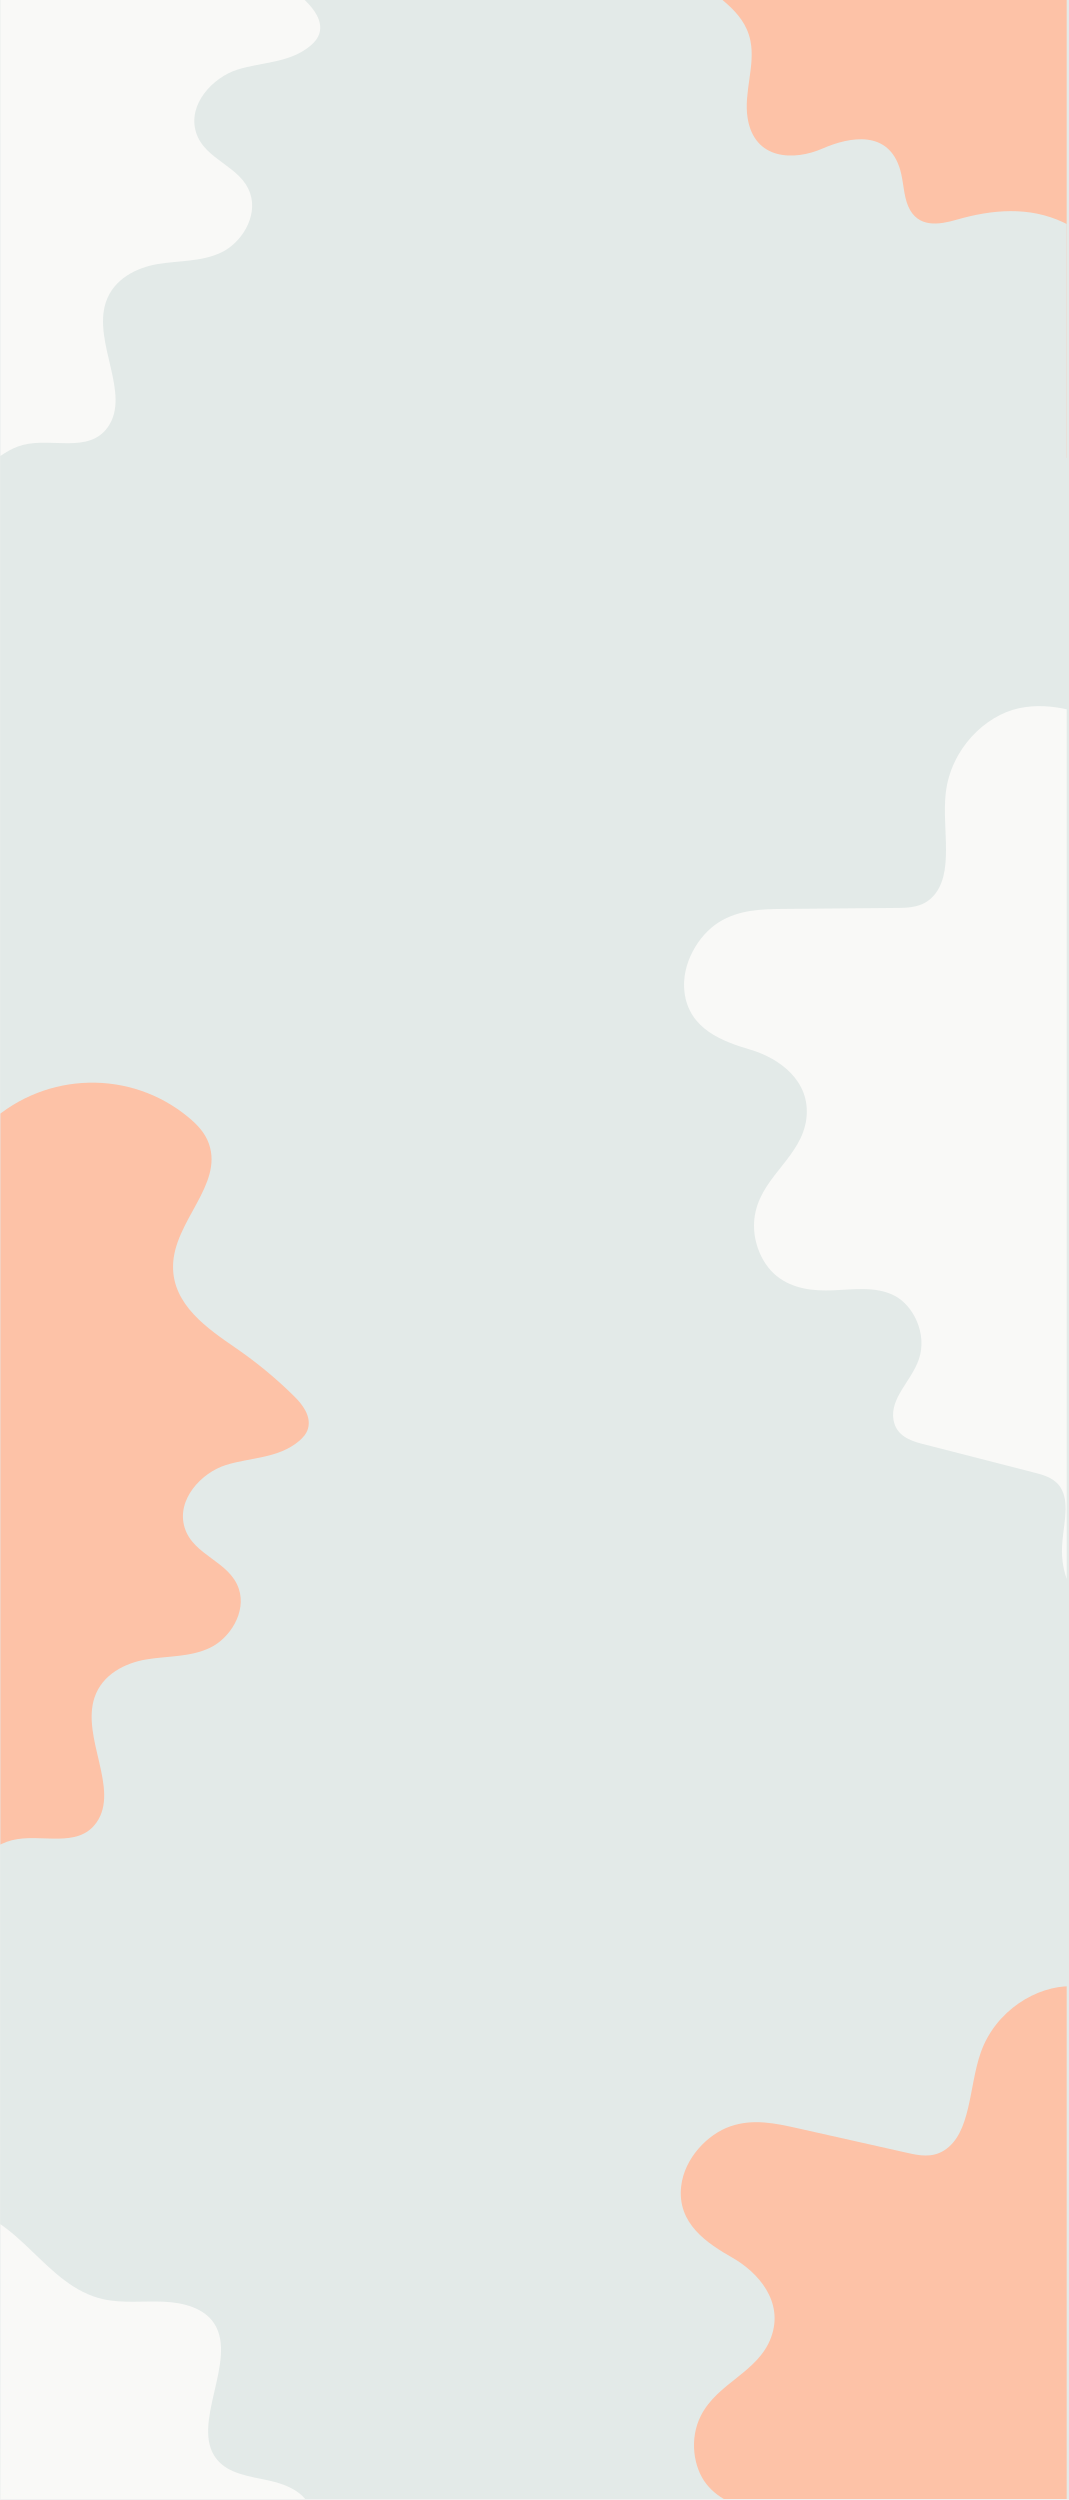
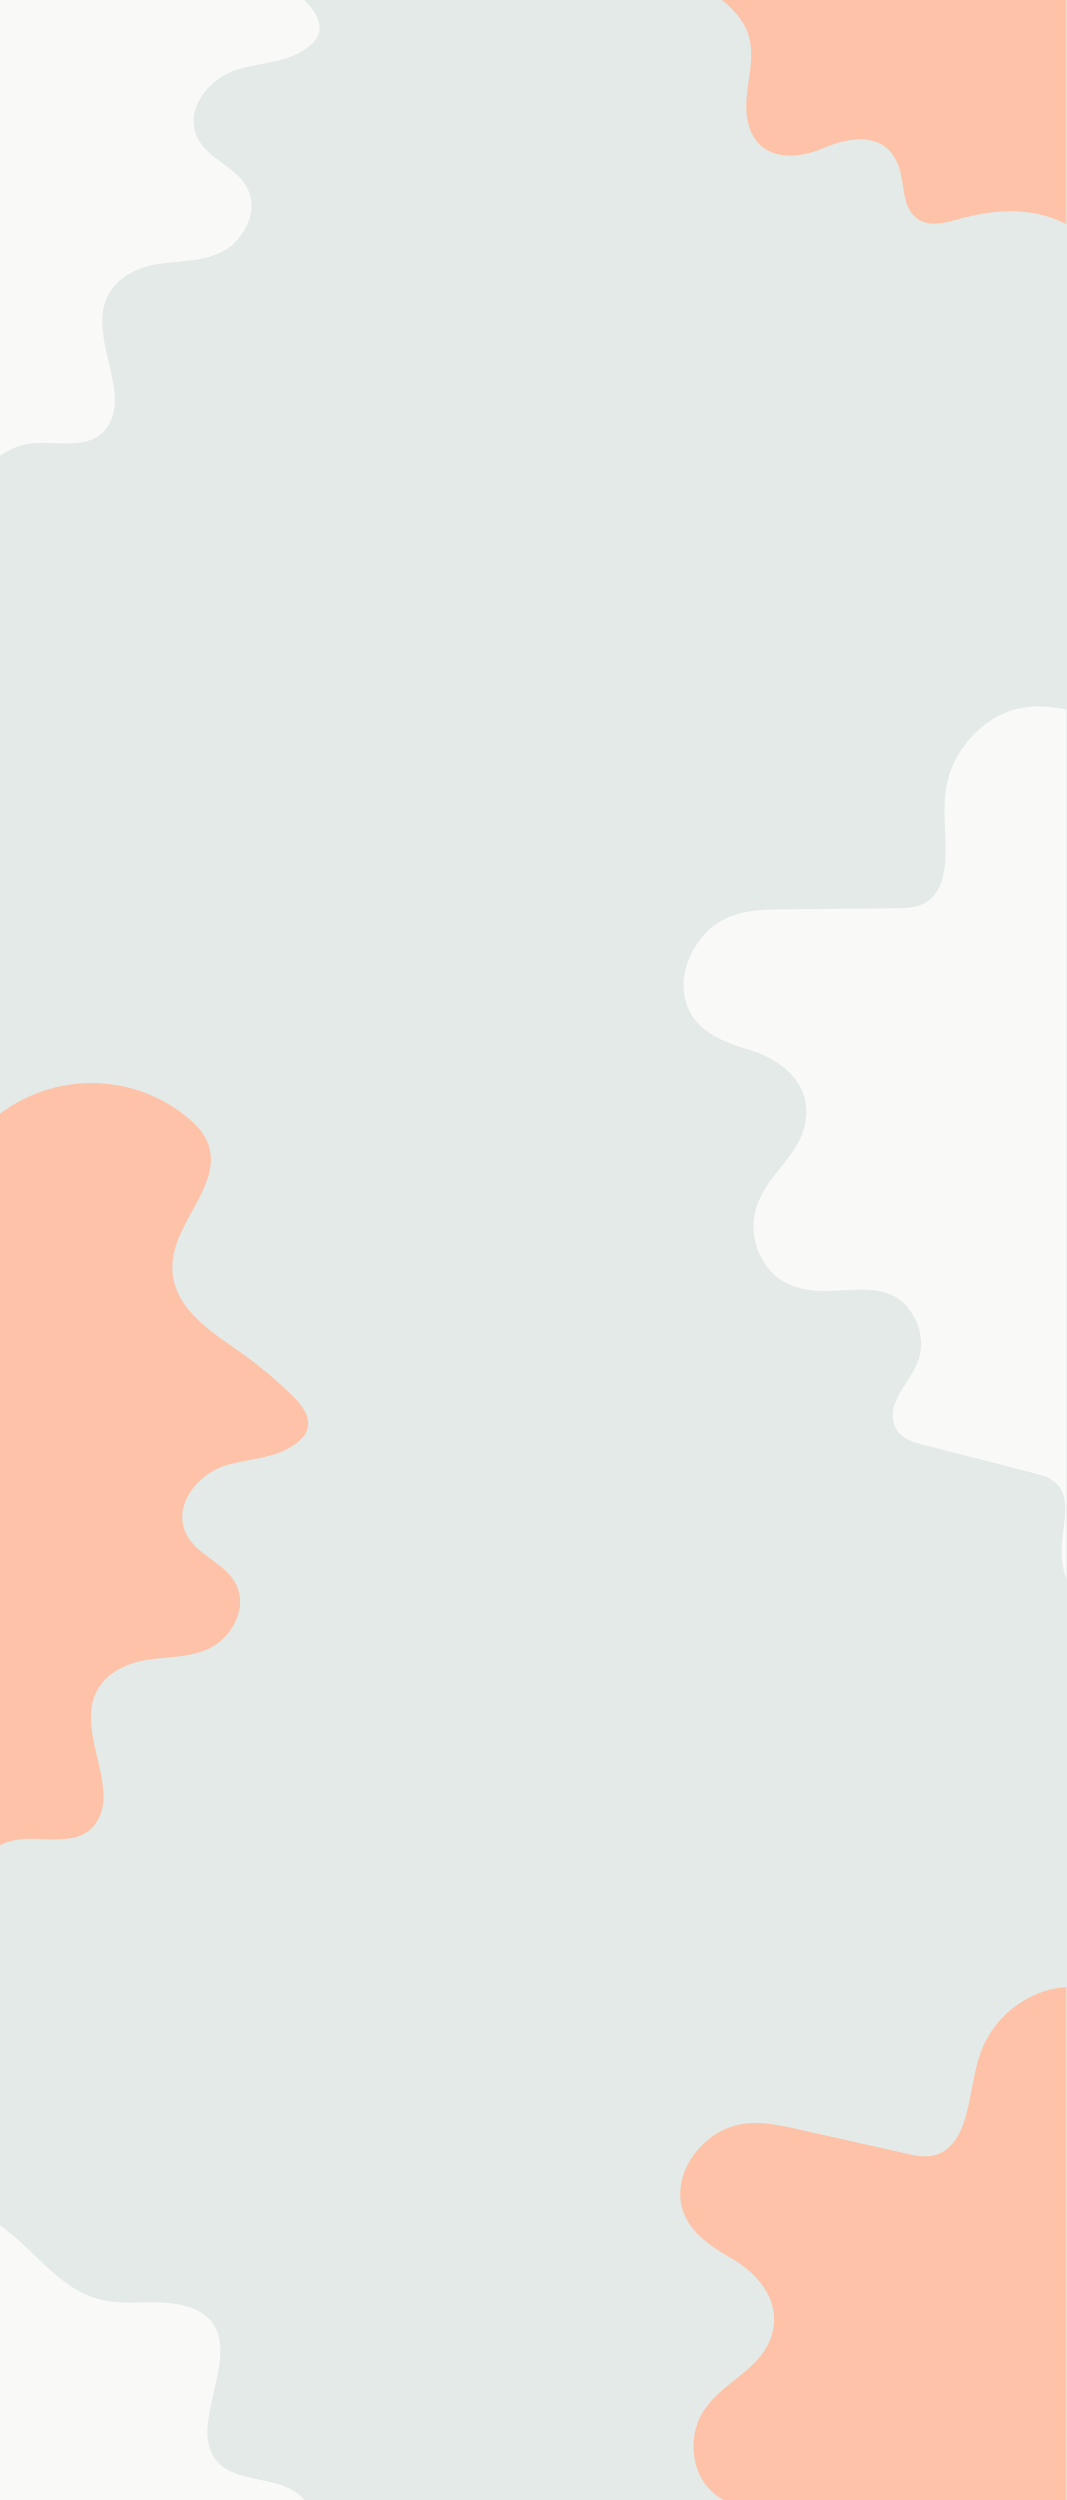
- <svg xmlns="http://www.w3.org/2000/svg" enable-background="new 0 0 1399.6 3275.3" viewBox="0 0 1399.6 3275.3">
-   <clipPath id="a">
-     <path d="m-1419.5 0h1397v3274h-1397z" />
-   </clipPath>
-   <clipPath id="b">
-     <path d="m.5 0h1397v3274h-1397z" />
-   </clipPath>
-   <clipPath id="c">
-     <path d="m1420.5 0h1397v3274h-1397z" />
-   </clipPath>
-   <g clip-path="url(#a)">
-     <path d="m214.6-282.1c-7.9-58.4-21.8-115.9-41.4-171.4-15.1-42.2-33.9-83-62.3-110.4s-67.6-39.4-102.5-21c-45 23.8-76.6 92.7-123.9 98.8-16.2 2.1-31.8-4-46.9-10-35.9-14.2-71.9-28.4-107.9-42.6-41.2-16.3-84.2-32.7-128.3-23.2s-89.3 53.3-95.8 111.4c-5.2 47.5 12.1 106.1-17.7 136.2-13 13.1-30 13.9-45.7 14-49.6.4-99.2.8-148.9 1.3-28.6.3-58.4.8-85 17.5s-49.3 54.4-45 91.2c5.8 49 50.2 65 86.7 75.8s79.3 40.3 72.9 90.5c-6.2 48.5-54.9 73.3-66.3 120.7-8 33.2 6.2 68.2 27.4 85.2s48.1 19.8 73.9 18.8c27.2-1.1 55.7-5.6 80.3 6.9s43.6 49.8 32.1 83.5c-9.7 28.4-38.1 50.5-33.2 79.4 3.4 20.2 21.4 27.1 36.8 31.1l149.2 38.3c13.1 3.4 27.2 7.7 34.5 22 10.4 20.5 1.3 49.4.3 75-2.7 68.2 51.2 107 97.8 131.5 32.7 17.2 68.3 34.7 104.1 22.7 34.9-11.7 62.6-48.8 93.7-74.4 74.6-61.3 168.1-53.4 245.7-16.3s144.9 100.1 219 146.5c87.5 54.7 184.5 85.8 284 91.3 28.8 1.6 66.1-6.2 76.1-43.2 11.2-41-22.7-76.1-21.8-118.5 1.1-54.8 53.9-82.6 95.5-89.9s93.5-20.5 107.2-73.6c12.1-46.8-17-90.6-48.5-111.9-33.9-22.9-72.9-32.6-107.2-54.8s-65.3-62.4-65.2-114.4c0-82.1 75.5-153.3 64.4-232.9-6.6-47.2-41.6-74.4-74.9-92.2-42.8-23-88.9-39.2-136.6-48.2-33.7-6.3-70.5-10.2-94.4-40.2-17-21.3-24.4-52.3-32.6-81.7-13.1-47.4-29.7-94.7-59-126.1s-73.8-43.4-109.1-16.4c-40.5 31-60.1 104.2-104.4 121.5" fill="#d5f7e1" />
-     <path d="m503.5 1444.8c87.8-16.4 170.7-84.5 227.7-186.7 12.8-23 24.8-50 24.5-80-1.1-93.9-110.2-115.2-113.7-209-1.1-29.1 9.3-56.6 10.2-85.8 2.5-82.4-67.3-125.7-121.4-116s-108.7 46.5-161 23.2c-72-32.1-112-167.3-186.2-184-24.5-5.5-51.8 2.5-72.7-17.8-31.7-30.6-27.6-100.7-38-155.4-13.1-69-54.2-120.3-99.4-141.8s-94-17-140.4-3.6c-22.5 6.5-50.8 11.4-63.3-17.8-6-14-6-31.9-10.3-47.1-15.1-53.1-65.7-44.2-102.1-28.3s-89.2 15.8-98-40.4c-5.2-33.2 10.4-68.4 3.7-101.1-4.3-21.2-17-35.6-29.5-47.1-54.8-50.2-121.4-69.8-184.3-54.4-74.4 18.2-162.8 76.9-215.9-4.8-12.8-19.7-21.2-45.4-34.5-64.1-52.9-73.9-134.3 1.4-205.3 16.8-42.3 9.1-85.1-5.1-127.6-13.2s-88.1-8.8-124.8 24-59 109.6-36.9 165.3c6.2 15.6 15.6 29.8 16 47.9.7 32.2-25.3 47.5-46.2 53.3-138.2 38.8-280 71.5-404.6 169.4-19 14.9-39.6 36.2-41 68.5-.9 20.4 6.3 39.4 9.8 59.2 16.1 90.3-44.7 166.3-99.6 208.2s-120.5 95.4-123.6 188.5c-2.4 71 34.7 130.8 73 172.1 71.8 77.5 158 124.3 245.8 133.3 73.9 7.6 160.2-3.8 209.2 80.7 57.9 99.7 21.3 261 57.9 381.6 45.5 149.6 180.6 174 286.3 138.2s211.2-110.1 317.7-78c102 30.8 192.9 157.3 295.6 134.2 88.2-19.9 154.7-147.2 243.7-157.9 75.1-9 143.1 67.8 217.4 88 158.1 42.8 310.7-174.4 467.6-121.4 33.5 11.4 65.1 34.8 98.8 44.6s72.9 3 95.2-36.5c35.1-62.3 9-157.4-18.3-228.7" fill="#e3eae8" />
-     <path d="m536.5 2938.3c87.8-15.7 170.7-81 227.7-179 12.8-22 24.8-47.9 24.5-76.7-1.1-90.2-110.2-110.5-113.7-200.4-1.1-27.9 9.3-54.2 10.2-82.3 2.5-79-67.4-120.5-121.4-111.2s-108.7 44.6-161 22.3c-72-30.8-112-160.5-186.2-176.4-24.5-5.2-51.8 2.4-72.7-17-31.7-29.4-27.6-96.6-38-149-13.1-66.2-54.2-115.4-99.4-136s-94-16.3-140.4-3.5c-22.5 6.2-50.8 10.9-63.3-17-6-13.4-6-30.6-10.3-45.2-15.1-50.9-65.7-42.3-102.1-27.2s-89.2 15.2-98-38.7c-5.2-31.9 10.4-65.6 3.7-96.9-4.3-20.3-17-34.2-29.5-45.2-54.8-48.1-121.3-66.9-184.3-52.2-74.4 17.5-162.8 73.8-215.9-4.6-12.8-18.9-21.2-43.6-34.5-61.4-52.9-70.8-134.3 1.3-205.3 16-42.3 8.7-85.1-4.9-127.6-12.7s-88.1-8.4-124.8 23-59 105.1-36.9 158.5c6.2 15 15.6 28.6 16 46 .7 30.9-25.3 45.5-46.2 51.1-138.2 37.2-280 68.6-404.6 162.4-19 14.3-39.6 34.7-41 65.7-.9 19.5 6.3 37.8 9.8 56.8 16.1 86.5-44.7 159.5-99.6 199.6s-120.3 91.2-123.4 180.6c-2.4 68.1 34.7 125.4 73 165 71.8 74.3 158 119.2 245.8 127.8 73.9 7.3 160.2-3.6 209.2 77.4 57.9 95.6 21.3 250.3 57.9 365.9 45.5 143.4 180.6 166.8 286.3 132.5s211.3-105.6 317.8-74.8c102 29.6 192.9 150.8 295.6 128.7 88.2-19.1 154.7-141.1 243.7-151.4 75.1-8.6 143.1 65.1 217.4 84.4 158.1 41 310.7-167.2 467.6-116.4 33.5 10.9 65.1 33.4 98.8 42.8s72.8 2.8 95.2-35c35.1-59.7 9-151-18.3-219.3" fill="#e3eae8" />
-     <path d="m516.9 3014.1c5.6-58.7 5.2-117.8-1.3-176.3-5.1-44.5-14.1-88.6-35.5-121.6s-56.8-53.6-94.9-43.7c-49.2 12.9-95.7 72.8-143.2 68-16.2-1.6-30.1-11.1-43.4-20.4-31.8-22-63.5-44-95.3-66-36.4-25.2-74.6-51-119.7-51.8s-99.1 31.6-118.6 86.6c-15.9 45.1-12.4 106-48.2 128.6-15.6 9.8-32.4 6.7-47.7 3.2-48.4-10.9-96.8-21.8-145.3-32.6-28-6.2-57-12.5-86.8-2.3s-60.4 41.7-64.6 78.6c-5.5 49 34.1 74.7 67.2 93.6s68.1 57.3 50.5 104.7c-17.1 45.8-70.1 58.9-92 102.5-15.3 30.5-9.5 67.8 7.3 89.2s42.4 30.2 67.7 35.1c26.8 5.1 55.5 7.2 76.7 25s31.1 58.4 12.3 88.6c-15.9 25.5-48.6 40.5-50.4 69.8-1.3 20.4 14.6 31.3 28.8 38.7l136.5 71.2c12 6.3 24.8 13.7 28.6 29.2 5.4 22.3-10 48.4-16.8 73.1-18.1 65.8 25.5 115.8 65.3 150.3 28 24.2 58.6 49.3 96.2 45.7 36.7-3.4 72-33.3 108.2-51.2 86.6-42.7 175.9-13.7 242.9 40.1s118.3 130.4 180 192.5c72.8 73.2 160.1 125.5 255.8 153.5 27.7 8.1 65.7 9 84-24.8 20.2-37.4-4.7-79.3 5.7-120.4 13.5-53.1 71.3-68.2 113.5-65.8s95.7 1.4 121.1-47.3c22.4-42.8 4.1-92.1-21.8-120-27.8-30-63.5-48.4-91.9-77.7s-49.4-75.6-37.4-126.2c18.7-80 108.4-132.1 115.7-212.1 4.3-47.5-23.6-81.9-52-106.8-36.5-32.1-77.6-58.4-122.1-78-31.4-13.8-66.3-25.9-82.8-60.6-11.7-24.6-11.9-56.5-13.2-87-2-49.1-7.4-99-28.7-136.2s-62-59.1-102.5-40.8c-46.5 21-82.2 87.8-129.3 94.6" fill="#d5f7e1" />
-     <path d="m527.9 1207.7c-7.9-58.4-21.8-115.9-41.4-171.4-15.1-42.2-33.9-83-62.3-110.4s-67.6-39.3-102.4-21c-45 23.8-76.6 92.7-123.9 98.8-16.2 2.1-31.8-4-46.9-10-35.9-14.1-71.9-28.3-107.9-42.5-41.2-16.3-84.2-32.7-128.3-23.2s-89.3 53.3-95.8 111.4c-5.2 47.5 12.1 106.1-17.7 136.2-13 13.1-30 13.9-45.7 14-49.6.4-99.2.8-148.9 1.3-28.6.3-58.4.8-85 17.5s-49.3 54.4-45 91.2c5.8 49 50.2 65 86.7 75.8s79.3 40.3 73 90.5c-6.2 48.5-54.9 73.3-66.3 120.7-8 33.2 6.2 68.2 27.4 85.2s48.1 19.8 73.9 18.8c27.2-1.1 55.7-5.6 80.3 6.9s43.6 49.8 32.1 83.5c-9.7 28.4-38.1 50.5-33.2 79.4 3.4 20.2 21.4 27.1 36.8 31.1 49.7 12.8 99.4 25.6 149.2 38.3 13.1 3.4 27.2 7.7 34.5 22 10.4 20.5 1.3 49.4.3 75-2.7 68.2 51.2 107 97.8 131.5 32.7 17.2 68.2 34.7 104.1 22.6 34.9-11.7 62.6-48.8 93.7-74.4 74.6-61.3 168.1-53.4 245.7-16.3s144.9 100.1 219 146.5c87.5 54.7 184.5 85.8 284 91.3 28.8 1.6 66.1-6.2 76.1-43.2 11.2-41-22.7-76.1-21.8-118.6 1.1-54.8 53.9-82.6 95.5-89.9s93.5-20.5 107.2-73.6c12.1-46.8-17-90.6-48.5-111.9-33.9-22.8-72.8-32.6-107.2-54.8s-65.3-62.4-65.2-114.4c0-82.1 75.5-153.3 64.4-232.9-6.6-47.2-41.6-74.4-74.9-92.2-42.8-23-88.9-39.2-136.6-48.2-33.7-6.3-70.5-10.2-94.4-40.2-17-21.2-24.5-52.3-32.6-81.7-13.1-47.4-29.7-94.7-59-126.1s-73.8-43.4-109.1-16.4c-40.5 31-60.1 104.2-104.4 121.5" fill="#f9f9f7" />
-   </g>
-   <path d="m.5 0h1400v3274h-1400z" fill="#e3eae8" />
-   <g clip-path="url(#b)">
-     <path d="m1634.6-282.1c-7.9-58.4-21.8-115.9-41.4-171.4-15.1-42.2-33.9-83-62.3-110.4s-67.6-39.4-102.5-21.1c-45 23.8-76.6 92.7-123.9 98.8-16.2 2.1-31.8-4-46.9-10-35.9-14.2-71.9-28.4-107.9-42.6-41.2-16.3-84.2-32.7-128.3-23.2s-89.3 53.3-95.8 111.4c-5.2 47.5 12.1 106.1-17.7 136.2-13 13.1-30 13.9-45.7 14-49.6.4-99.2.8-148.9 1.3-28.6.3-58.4.8-85 17.5s-49.3 54.4-45 91.2c5.8 49 50.2 65 86.7 75.8s79.3 40.3 72.9 90.5c-6.2 48.5-54.9 73.3-66.3 120.7-8 33.2 6.2 68.2 27.4 85.2s48.1 19.8 73.9 18.8c27.2-1.1 55.7-5.6 80.3 6.9s43.6 49.8 32.1 83.5c-9.7 28.4-38.1 50.5-33.2 79.4 3.4 20.2 21.4 27.1 36.8 31.1l149.2 38.3c13.1 3.4 27.2 7.7 34.5 22 10.4 20.5 1.3 49.4.3 75-2.7 68.2 51.2 107 97.8 131.5 32.7 17.2 68.3 34.7 104.1 22.7 34.9-11.7 62.6-48.8 93.7-74.4 74.6-61.3 168.1-53.4 245.7-16.3s144.9 100.1 219 146.5c87.5 54.7 184.5 85.8 284 91.3 28.8 1.6 66.1-6.2 76.1-43.2 11.2-41-22.6-76.1-21.9-118.5 1.1-54.8 53.9-82.6 95.5-89.9s93.5-20.5 107.2-73.6c12.1-46.8-17-90.6-48.5-111.9-33.9-22.9-72.9-32.6-107.2-54.8s-65.3-62.4-65.2-114.4c0-82.1 75.5-153.3 64.4-232.9-6.6-47.2-41.6-74.4-74.9-92.2-42.8-23-88.9-39.2-136.6-48.2-33.7-6.3-70.4-10.2-94.4-40.2-17-21.3-24.4-52.3-32.6-81.7-13.1-47.4-29.7-94.7-59-126.1s-73.8-43.4-109.1-16.4c-40.5 31-60.1 104.2-104.4 121.5" fill="#fdc2a7" />
-     <path d="m1923.6 1444.8c87.8-16.4 170.7-84.5 227.7-186.7 12.8-23 24.9-50 24.4-80-1.1-93.9-110.2-115.2-113.7-209-1.1-29.1 9.3-56.6 10.2-85.8 2.5-82.4-67.3-125.7-121.4-116s-108.7 46.6-161 23.2c-71.9-32.1-112-167.3-186.2-184-24.5-5.5-51.8 2.5-72.7-17.8-31.7-30.6-27.6-100.7-38-155.4-13.1-69-54.2-120.3-99.4-141.8s-94-17-140.4-3.6c-22.5 6.5-50.8 11.4-63.3-17.8-6-14-6-31.9-10.3-47.1-15.1-53.1-65.7-44.2-102.1-28.3s-89.2 15.8-98-40.4c-5.2-33.2 10.4-68.4 3.7-101.1-4.3-21.2-17-35.6-29.5-47.1-54.7-50.2-121.3-69.8-184.3-54.4-74.4 18.2-162.9 76.9-215.9-4.8-12.8-19.7-21.2-45.4-34.5-64.1-52.9-73.9-134.3 1.4-205.3 16.8-42.3 9.1-85.1-5.1-127.6-13.2s-88.1-8.8-124.8 24-59 109.4-37 165.1c6.2 15.6 15.6 29.8 16 47.9.7 32.2-25.4 47.5-46.2 53.3-138.2 38.8-280 71.5-404.6 169.4-19 14.9-39.6 36.2-41 68.5-.9 20.4 6.3 39.4 9.8 59.2 16.1 90.3-44.7 166.3-99.6 208.2s-120.5 95.4-123.6 188.6c-2.4 71 34.7 130.8 73 172.1 71.8 77.5 158 124.3 245.8 133.3 73.9 7.6 160.2-3.8 209.2 80.7 57.9 99.7 21.3 261 57.9 381.6 45.5 149.6 180.6 174 286.3 138.2s211.2-110.1 317.7-78c102 30.8 192.9 157.3 295.6 134.2 88.2-19.9 154.7-147.2 243.7-157.9 75.1-9 143.1 67.8 217.4 88 158.1 42.8 310.7-174.4 467.6-121.4 33.5 11.4 65.1 34.8 98.8 44.6s72.8 3 95.2-36.5c35.1-62.3 9-157.4-18.3-228.7" fill="#e3eae8" />
-     <path d="m1956.5 2938.3c87.8-15.7 170.7-81 227.7-179 12.8-22 24.9-47.9 24.4-76.7-1.1-90.2-110.2-110.5-113.7-200.4-1.1-27.9 9.3-54.2 10.2-82.3 2.5-79-67.4-120.5-121.4-111.2s-108.7 44.6-161 22.3c-72-30.8-112-160.5-186.2-176.4-24.5-5.2-51.8 2.4-72.7-17-31.7-29.4-27.6-96.6-38-149-13.1-66.2-54.2-115.4-99.4-136s-94-16.3-140.4-3.5c-22.5 6.2-50.8 10.9-63.3-17-6-13.4-6-30.6-10.3-45.2-15.1-50.9-65.7-42.3-102.1-27.2s-89.2 15.2-98-38.7c-5.2-31.9 10.4-65.6 3.7-96.9-4.3-20.3-17-34.2-29.5-45.2-54.8-48.1-121.3-66.9-184.3-52.2-74.4 17.5-162.8 73.8-215.9-4.6-12.8-18.9-21.2-43.6-34.5-61.4-52.9-70.8-134.3 1.3-205.3 16-42.3 8.7-85.1-4.9-127.6-12.7s-88.1-8.4-124.8 23-59 105.1-36.9 158.5c6.2 15 15.6 28.6 16 46 .7 30.9-25.3 45.5-46.2 51.1-138.2 37.2-280 68.6-404.6 162.4-19 14.3-39.6 34.7-41 65.7-.9 19.5 6.3 37.8 9.8 56.8 16.1 86.5-44.7 159.5-99.6 199.6s-120.3 91.2-123.5 180.6c-2.4 68.1 34.7 125.4 73 165 71.9 74.3 158 119.2 245.8 127.8 73.9 7.3 160.2-3.6 209.2 77.4 58 95.6 21.3 250.3 58 365.9 45.5 143.4 180.6 166.8 286.3 132.5s211.2-105.6 317.7-74.8c102 29.6 192.9 150.8 295.6 128.7 88.2-19.1 154.7-141.1 243.7-151.4 75.1-8.6 143.1 65.1 217.4 84.4 158.1 41 310.7-167.2 467.6-116.4 33.5 10.9 65.1 33.4 98.8 42.8s72.8 2.8 95.2-35c35.1-59.7 9-151-18.3-219.3" fill="#e3eae8" />
-     <path d="m-12.4 1469.6c73.4-66 183.9-68.5 259.4-5.7 11 9.1 21.7 20.1 26.7 34.6 19 54-46.3 101.8-47 160.2-.6 50.8 45.2 81.9 82.7 107.7 27.1 18.7 52.6 39.7 76 62.9 11 10.8 22.5 26 18.2 42-1.9 7-6.8 12.4-11.9 16.7-27.1 22.8-63.4 21.3-95.6 31.3s-65.5 45.5-54.2 82.1c11.4 36.9 58.8 43.7 71 80.2 10.2 30.6-11.8 64.8-37.8 77.2s-55.3 10.6-83.1 15.2-58 19.4-68.2 50c-17.4 52.7 33.2 119.9 2.7 163.6-24.7 35.2-73.2 13.6-111.2 23.4-34.5 8.9-59.4 44.6-92.1 60.3-26.8 12.9-57 11.5-85.9 9.3-24.6-1.9-50-4.5-71.2-19-24.3-16.6-39.5-46.2-59.4-69.4-40.6-47.8-99.3-67.6-156.1-78.6s-115.3-15.5-168.9-40c-29.4-13.5-57.5-33.5-77-62.7s-29.7-68.1-22-104.2c15.8-74 91.8-102 137.4-156.5 7.4-8.9 14.2-18.9 17-30.8 6-25.4-7.6-51.2-21.9-71.6-28.9-41.6-63.3-77.6-93.2-118.3s-56.1-87.6-63.7-140.4 6.5-112.6 43.7-143.9c61-51.3 152.2-9.8 217.5-53.1 21.4-14.2 37.9-36.2 56.9-54.3s43.1-32.8 67.2-27.8c56.1 11.5 72.8 115.6 129.4 121.1 24.6 2.5 46.7-15.7 68.1-29.9s49.1-25.3 69.8-9.7c15.9 12 21.8 35.1 31.3 54.1s29.7 36 46.1 25.2" fill="#fdc2a7" />
-     <path d="m404.8 3402.9c98.5 7 177 84.6 184.4 182.6 1.1 14.2.6 29.5-6.3 43.3-25.6 51.1-105.4 37.4-147.8 77.5-36.9 34.9-27.5 89.4-19.9 134.3 5.4 32.5 8 65.4 7.6 98.4-.1 15.4-3 34.3-17.6 42.3-6.3 3.5-13.6 3.7-20.2 3-35.2-3.7-59.3-30.8-89-47s-78.3-15.5-96.8 18c-18.6 33.8 9.4 72.6-8.4 106.8-15 28.6-54.7 36.5-81.8 26.5-27.1-10.1-46-32.4-68.7-49.2s-54.2-28.4-83.3-14.4c-50 24.1-63.1 107.3-115.7 115.6-42.4 6.8-60.7-43.2-94.1-63.6-30.4-18.6-73.3-11.7-107.3-24.3-27.9-10.4-47.9-33-66.4-55.3-15.7-19-31.5-39.1-35.9-64.4-4.9-28.9 5.8-60.5 8.7-91 6.1-62.4-20.4-118.3-51.9-166.9s-69.1-93.7-88.6-149.3c-10.8-30.5-15.8-64.6-8.5-98.9s28.3-68.8 59.6-88.3c64.2-40.1 137.1-4.9 208-9.9 11.5-.9 23.4-2.9 34-9.2 22.5-13.4 31.5-41 36.3-65.5 9.8-49.7 11.9-99.4 20.3-149.3s24.2-101.1 56.8-143.3 85.4-73.6 133.8-68.6c79.3 8.2 112.8 102.6 189.4 119.5 25 5.5 52.4 2.1 78.6 3.2s53.6 8.2 66.8 29c30.7 48.3-32.5 132.6 2.9 177.2 15.3 19.5 43.7 22.7 68.9 28.2s52.3 17.7 55.5 43.5c2.4 19.7-10.1 40-17.1 60.1s-5.2 46.4 14 50.6" fill="#f9f9f7" />
-     <path d="m-67.3-358.5c73.4-66 253.8-68.5 329.3-5.7 11 9.1 21.6 20 26.7 34.6 19 54-46.3 101.8-47 160.2-.6 50.8 45.2 81.9 82.7 107.7 27.1 18.7 52.6 39.7 76 62.9 11 10.8 22.5 26 18.2 42-1.9 7-6.8 12.4-11.9 16.7-27.1 22.8-63.4 21.2-95.6 31.3s-65.6 45.5-54.3 82.1c11.4 36.9 58.8 43.7 71 80.2 10.2 30.6-11.8 64.8-37.8 77.2s-55.3 10.6-83.1 15.2-58 19.4-68.2 50c-17.4 52.7 33.2 119.9 2.7 163.5-24.7 35.2-73.2 13.6-111.2 23.5-34.5 8.8-59.3 44.6-92.1 60.3-26.8 12.9-57 11.5-85.9 9.3-24.6-1.9-50-4.5-71.2-19-24.2-16.6-39.5-46.2-59.4-69.5-40.6-47.8-99.3-67.6-156.1-78.6s-115.4-15.5-168.9-40c-29.4-13.5-57.5-33.5-77-62.7s-29.7-68.2-22-104.2c15.8-74 91.8-102 137.4-156.5 7.4-8.9 14.2-18.9 17-30.8 6-25.4-7.6-51.2-21.9-71.6-28.9-41.6-63.3-77.6-93.2-118.3s-56-87.6-63.7-140.4 6.5-112.6 43.7-143.9c61-51.3 152.2-9.8 217.5-53.1 21.4-14.2 37.9-36.2 56.9-54.3s43.1-32.9 67.2-27.9c56.1 11.5 72.8 115.6 129.4 121.1 24.6 2.5 46.7-15.7 68.1-29.9s49.1-25.3 69.8-9.7c15.9 12 21.8 35.1 31.3 54.1s29.7 36 46.1 25.1" fill="#f9f9f7" />
-     <path d="m1936.9 3014.1c5.6-58.7 5.2-117.8-1.3-176.4-5.1-44.5-14.2-88.6-35.5-121.6s-56.8-53.6-94.9-43.7c-49.2 12.9-95.7 72.8-143.2 68-16.2-1.6-30.1-11.1-43.4-20.4-31.8-22-63.5-44-95.3-66-36.4-25.2-74.6-51-119.7-51.8s-99.1 31.6-118.6 86.6c-15.9 45.1-12.4 106-48.2 128.6-15.6 9.8-32.4 6.7-47.7 3.2-48.4-10.9-96.8-21.8-145.3-32.6-28-6.2-57-12.5-86.8-2.3s-60.4 41.7-64.6 78.6c-5.5 49 34.1 74.7 67.2 93.6s68.1 57.3 50.5 104.7c-17.1 45.8-70.1 58.9-92 102.5-15.3 30.5-9.5 67.8 7.3 89.2s42.3 30.2 67.7 35.1c26.8 5.1 55.5 7.2 76.7 25s31.1 58.4 12.3 88.6c-15.9 25.5-48.6 40.5-50.4 69.8-1.3 20.4 14.6 31.3 28.8 38.7l136.5 71.2c12 6.3 24.8 13.7 28.6 29.2 5.4 22.3-10 48.4-16.8 73.1-18.1 65.8 25.5 115.8 65.3 150.3 28 24.2 58.6 49.3 96.2 45.7 36.7-3.4 72-33.3 108.2-51.2 86.6-42.7 175.9-13.7 242.9 40.1s118.3 130.4 180 192.5c72.8 73.2 160.1 125.5 255.8 153.5 27.7 8.1 65.7 9 84-24.8 20.2-37.4-4.7-79.3 5.7-120.4 13.5-53.1 71.3-68.2 113.4-65.8s95.7 1.4 121.1-47.3c22.4-42.8 4.1-92.1-21.8-120-27.8-30-63.5-48.4-91.9-77.7s-49.4-75.6-37.4-126.2c18.7-80 108.4-132.1 115.7-212.1 4.3-47.5-23.6-81.9-52-106.8-36.5-32.1-77.6-58.4-122.1-78-31.4-13.8-66.3-25.9-82.8-60.6-11.7-24.6-11.9-56.5-13.2-87-1.9-49.1-7.4-99-28.7-136.2s-62-59.1-102.5-40.8c-46.5 21-82.2 87.8-129.3 94.6" fill="#fdc2a7" />
-     <path d="m1947.9 1207.7c-7.9-58.4-21.8-115.9-41.4-171.4-15.1-42.2-33.9-83-62.3-110.4s-67.6-39.3-102.4-21c-45 23.8-76.6 92.7-123.9 98.8-16.2 2.1-31.8-4-46.9-10-35.9-14.2-71.9-28.4-107.9-42.6-41.2-16.3-84.2-32.7-128.3-23.2s-89.3 53.3-95.8 111.4c-5.2 47.5 12.1 106.1-17.7 136.2-13 13.1-30 13.9-45.7 14-49.6.4-99.2.8-148.9 1.3-28.6.3-58.4.8-85 17.5s-49.3 54.4-45 91.2c5.8 49 50.2 65 86.7 75.8s79.3 40.3 73 90.5c-6.2 48.5-54.9 73.3-66.3 120.7-8 33.2 6.2 68.2 27.4 85.2 21.2 17.1 48.1 19.8 73.9 18.8 27.2-1.1 55.7-5.6 80.3 6.9s43.6 49.8 32.1 83.5c-9.7 28.4-38.1 50.5-33.2 79.4 3.4 20.2 21.4 27.1 36.8 31.1 49.7 12.8 99.4 25.6 149.2 38.3 13.1 3.4 27.2 7.7 34.5 22 10.4 20.5 1.3 49.4.3 75-2.7 68.2 51.2 107 97.8 131.5 32.7 17.2 68.2 34.7 104.1 22.6 34.9-11.7 62.6-48.8 93.7-74.4 74.6-61.3 168.1-53.4 245.7-16.3s144.9 100.1 219 146.5c87.5 54.7 184.5 85.8 284 91.3 28.8 1.6 66.1-6.2 76.1-43.2 11.2-41-22.6-76.1-21.9-118.6 1.1-54.8 53.9-82.6 95.5-89.9s93.5-20.5 107.2-73.6c12.1-46.8-17-90.6-48.5-111.9-33.9-22.8-72.9-32.6-107.2-54.8s-65.3-62.3-65.2-114.3c0-82.1 75.5-153.3 64.4-232.9-6.6-47.2-41.6-74.4-74.9-92.2-42.8-23-88.9-39.2-136.6-48.2-33.7-6.3-70.4-10.2-94.4-40.2-17-21.2-24.4-52.3-32.6-81.7-13.1-47.4-29.7-94.7-59-126.1s-73.8-43.4-109.1-16.4c-40.5 31-60.1 104.2-104.4 121.5" fill="#f9f9f7" />
-   </g>
-   <g clip-path="url(#c)">
-     <path d="m3343.6 1444.8c87.8-16.4 170.7-84.5 227.7-186.7 12.8-23 24.9-50 24.4-80-1.1-93.9-110.2-115.2-113.7-209-1.1-29.1 9.3-56.6 10.2-85.8 2.5-82.4-67.4-125.7-121.4-116s-108.7 46.5-160.9 23.2c-72-32.1-112-167.3-186.2-184-24.5-5.5-51.8 2.5-72.7-17.8-31.7-30.6-27.6-100.7-38-155.4-13.1-69-54.2-120.3-99.4-141.8s-94-17-140.4-3.6c-22.5 6.5-50.8 11.4-63.3-17.8-6-14-6-31.9-10.3-47.1-15.1-53.1-65.7-44.2-102.1-28.3s-89.2 15.8-98-40.4c-5.2-33.2 10.4-68.4 3.7-101.1-4.3-21.2-17-35.6-29.5-47.1-54.8-50.2-121.4-69.8-184.3-54.4-74.4 18.2-162.8 77-215.9-4.8-12.8-19.7-21.2-45.4-34.5-64.1-52.9-73.9-134.3 1.4-205.3 16.7-42.3 9.1-85.1-5.1-127.6-13.2s-88.1-8.8-124.8 24-59 109.6-36.9 165.3c6.2 15.6 15.6 29.8 16 47.9.7 32.2-25.3 47.5-46.2 53.3-138.2 38.8-280 71.5-404.6 169.4-19 14.9-39.6 36.2-41 68.5-.9 20.4 6.3 39.4 9.8 59.2 16.1 90.3-44.7 166.3-99.6 208.2s-120.7 95.3-123.8 188.5c-2.4 71 34.7 130.8 73 172.1 71.8 77.5 158 124.3 245.8 133.3 73.9 7.6 160.2-3.8 209.2 80.7 57.9 99.7 21.3 261 57.9 381.6 45.5 149.6 180.6 174 286.3 138.2s211.2-110.1 317.7-78c102 30.8 192.9 157.3 295.6 134.2 88.2-19.9 154.7-147.2 243.7-157.9 75.1-9 143.1 67.8 217.4 88 158.1 42.8 310.7-174.4 467.6-121.4 33.5 11.4 65.1 34.8 98.8 44.6s72.9 3 95.2-36.5c35.1-62.3 9-157.4-18.3-228.7" fill="#e3eae8" />
-     <path d="m3376.5 2938.3c87.8-15.7 170.7-81 227.7-179 12.8-22 24.9-47.9 24.4-76.7-1.1-90.2-110.2-110.5-113.7-200.4-1.1-27.9 9.3-54.2 10.2-82.3 2.5-79-67.4-120.5-121.4-111.2s-108.7 44.6-160.9 22.3c-71.9-30.8-112-160.5-186.2-176.4-24.5-5.2-51.8 2.4-72.7-17-31.7-29.4-27.6-96.6-38-149-13.1-66.2-54.2-115.4-99.4-136s-94-16.3-140.4-3.5c-22.5 6.2-50.8 10.9-63.3-17-6-13.4-6-30.6-10.3-45.2-15.1-50.9-65.7-42.3-102.1-27.2s-89.2 15.2-98-38.7c-5.2-31.9 10.4-65.6 3.7-96.9-4.3-20.3-17-34.2-29.5-45.2-54.8-48.1-121.3-66.9-184.3-52.2-74.4 17.5-162.9 73.8-215.9-4.6-12.8-18.9-21.2-43.6-34.5-61.4-52.9-70.8-134.3 1.3-205.3 16-42.3 8.7-85.1-4.9-127.6-12.7s-88.1-8.4-124.8 23-59 105.1-36.9 158.5c6.2 15 15.6 28.6 16 46 .7 30.9-25.3 45.5-46.2 51.1-138.2 37.2-280 68.6-404.6 162.4-19 14.3-39.6 34.7-41 65.7-.9 19.5 6.3 37.8 9.8 56.8 16.1 86.5-44.7 159.5-99.6 199.6s-120.4 91.2-123.5 180.6c-2.4 68.1 34.7 125.4 73 165 71.8 74.3 158 119.2 245.8 127.8 73.9 7.3 160.2-3.6 209.2 77.4 57.9 95.6 21.3 250.3 57.9 365.9 45.5 143.4 180.6 166.8 286.3 132.5s211.3-105.5 317.8-74.7c102 29.6 192.9 150.8 295.6 128.7 88.2-19.1 154.7-141.1 243.7-151.4 75.1-8.6 143.1 65.1 217.4 84.4 158.1 41 310.7-167.2 467.6-116.4 33.5 10.9 65.1 33.4 98.8 42.8s72.8 2.8 95.2-35c35.1-59.7 9-151-18.3-219.3" fill="#e3eae8" />
-     <path d="m1407.6 1469.6c73.4-66 183.9-68.5 259.4-5.7 11 9.1 21.7 20.1 26.7 34.6 19 54-46.3 101.8-47 160.2-.6 50.8 45.2 81.9 82.7 107.7 27.1 18.7 52.6 39.7 76 62.9 11 10.8 22.6 26 18.2 42-1.9 7-6.8 12.4-11.9 16.7-27.1 22.8-63.4 21.3-95.6 31.3s-65.6 45.5-54.3 82.1c11.4 36.9 58.8 43.7 71 80.2 10.2 30.6-11.8 64.8-37.8 77.2s-55.3 10.6-83.1 15.2-58 19.4-68.2 50c-17.4 52.7 33.2 119.9 2.7 163.6-24.7 35.2-73.2 13.6-111.2 23.4-34.5 8.9-59.4 44.6-92.1 60.3-26.8 12.9-57 11.5-85.9 9.3-24.6-1.9-50-4.5-71.2-19-24.2-16.6-39.5-46.2-59.4-69.4-40.6-47.8-99.3-67.6-156.1-78.6s-115.3-15.5-168.9-40c-29.4-13.5-57.5-33.5-77-62.7s-29.7-68.1-22-104.2c15.8-74 91.8-102 137.4-156.5 7.4-8.9 14.2-18.9 17-30.8 6-25.4-7.6-51.2-21.9-71.6-28.8-41.8-63.1-77.8-93.1-118.5s-56-87.6-63.7-140.4 6.5-112.6 43.7-143.9c61-51.3 152.2-9.8 217.5-53.1 21.4-14.2 37.9-36.2 56.9-54.3s43.1-32.8 67.2-27.8c56.1 11.5 72.8 115.6 129.4 121.1 24.6 2.5 46.7-15.7 68.2-29.9s49.1-25.3 69.8-9.7c15.9 12 21.8 35.1 31.3 54.1s29.7 36 46.1 25.2" fill="#c5fdf9" />
-     <g fill="#f9f9f7">
-       <path d="m1824.8 3402.9c98.5 7 177 84.6 184.4 182.6 1.1 14.2.6 29.5-6.3 43.3-25.6 51.1-105.4 37.4-147.8 77.5-36.9 34.9-27.5 89.4-19.9 134.3 5.4 32.5 8 65.4 7.7 98.4-.1 15.4-3 34.3-17.6 42.3-6.3 3.5-13.6 3.7-20.2 3-35.2-3.7-59.3-30.8-89-47s-78.3-15.5-96.8 18c-18.6 33.8 9.4 72.6-8.4 106.8-14.9 28.6-54.7 36.5-81.8 26.5-27.1-10.1-46-32.4-68.7-49.2s-54.2-28.2-83.3-14.2c-50 24.1-63.1 107.3-115.7 115.6-42.4 6.8-60.7-43.2-94.1-63.6-30.4-18.6-73.3-11.7-107.3-24.3-27.9-10.4-47.8-33-66.4-55.3-15.7-19-31.5-39.1-35.9-64.4-4.9-28.9 5.8-60.5 8.7-91 6.1-62.4-20.4-118.3-51.9-166.9s-69-93.7-88.6-149.3c-10.8-30.5-15.8-64.6-8.5-98.9s28.3-68.8 59.6-88.3c64.2-40.1 137.1-4.9 208-9.9 11.5-.9 23.4-2.9 34-9.2 22.4-13.4 31.5-41 36.3-65.5 9.8-49.7 11.8-99.4 20.3-149.3s24.2-101.1 56.8-143.3 85.4-73.6 133.8-68.6c79.3 8.2 112.8 102.6 189.4 119.5 25 5.5 52.4 2.1 78.6 3.2s53.6 8.2 66.8 29c30.7 48.3-32.5 132.6 2.8 177.2 15.3 19.5 43.7 22.7 68.9 28.2s52.3 17.7 55.5 43.5c2.4 19.7-10.1 40-17.1 60.1s-5.2 46.4 14 50.6" />
-       <path d="m1352.7-358.5c73.4-66 253.8-68.5 329.3-5.7 11 9.1 21.7 20 26.7 34.6 19 54-46.3 101.8-47 160.2-.6 50.8 45.2 81.9 82.7 107.7 27.1 18.7 52.6 39.7 76 62.9 11 10.8 22.6 26 18.2 42-1.9 7-6.8 12.4-11.9 16.7-27.1 22.8-63.4 21.2-95.6 31.3s-65.6 45.5-54.3 82.1c11.4 36.9 58.8 43.7 70.9 80.2 10.2 30.6-11.8 64.8-37.8 77.2s-55.3 10.6-83.1 15.2-58 19.4-68.2 50c-17.4 52.7 33.2 119.9 2.7 163.5-24.7 35.2-73.2 13.6-111.2 23.5-34.5 8.9-59.4 44.6-92.1 60.3-26.8 12.9-57 11.5-85.9 9.3-24.6-1.9-50-4.5-71.2-19-24.2-16.6-39.5-46.2-59.4-69.5-40.6-47.8-99.3-67.6-156.1-78.6s-115.3-15.5-168.9-40c-29.4-13.5-57.5-33.5-77-62.7s-29.7-68.2-22-104.2c15.8-74 91.8-102 137.4-156.5 7.4-8.9 14.2-18.9 17-30.8 6-25.4-7.6-51.2-21.9-71.6-28.8-41.7-63.1-77.7-93-118.4s-56-87.6-63.6-140.4 6.5-112.6 43.7-143.9c61-51.3 152.2-9.8 217.5-53.1 21.3-14.2 37.9-36.2 56.9-54.3s43.1-32.9 67.3-27.9c56.1 11.5 72.8 115.6 129.4 121.1 24.6 2.5 46.7-15.7 68.2-29.9s49.1-25.3 69.8-9.7c15.9 12 21.8 35.1 31.3 54.1s29.7 36 46.1 25.1" />
+ <svg xmlns="http://www.w3.org/2000/svg" height="3274" viewBox="0 0 1397 3274" width="1397">
+   <mask id="a" fill="#fff">
+     <path d="m.5 0h1397v3274h-1397z" fill="#fff" fill-rule="evenodd" />
+   </mask>
+   <g fill="none" fill-rule="nonzero" transform="translate(-1421)">
+     <path d="m1420.5 0h1400v3274h-1400z" fill="#e3eae8" />
+     <g mask="url(#a)" transform="translate(1420)">
+       <g transform="translate(-744 -594)">
+         <path d="m2378.6 311.9c-7.9-58.4-21.8-115.9-41.4-171.4-15.1-42.2-33.9-83-62.3-110.4-28.4-27.4-67.6-39.4-102.5-21.1-45 23.8-76.6 92.7-123.9 98.8-16.2 2.1-31.8-4-46.9-10-35.9-14.2-71.9-28.4-107.9-42.6-41.2-16.3-84.2-32.7-128.3-23.2s-89.3 53.3-95.8 111.4c-5.2 47.5 12.1 106.1-17.7 136.2-13 13.1-30 13.9-45.7 14-49.6.4-99.2.8-148.9 1.3-28.6.3-58.4.8-85 17.5s-49.3 54.4-45 91.2c5.8 49 50.2 65 86.7 75.8s79.3 40.3 72.9 90.5c-6.2 48.5-54.9 73.3-66.3 120.7-8 33.2 6.2 68.2 27.4 85.2s48.1 19.8 73.9 18.8c27.2-1.1 55.7-5.6 80.3 6.9s43.6 49.8 32.1 83.5c-9.7 28.4-38.1 50.5-33.2 79.4 3.4 20.2 21.4 27.1 36.8 31.1l149.2 38.3c13.1 3.4 27.2 7.7 34.5 22 10.4 20.5 1.3 49.4.3 75-2.7 68.2 51.2 107 97.8 131.5 32.7 17.2 68.3 34.7 104.1 22.7 34.9-11.7 62.6-48.8 93.7-74.4 74.6-61.3 168.1-53.4 245.7-16.3s144.9 100.1 219 146.5c87.5 54.7 184.5 85.8 284 91.3 28.8 1.6 66.1-6.2 76.1-43.2 11.2-41-22.6-76.1-21.9-118.5 1.1-54.8 53.9-82.6 95.5-89.9s93.5-20.5 107.2-73.6c12.1-46.8-17-90.6-48.5-111.9-33.9-22.9-72.9-32.6-107.2-54.8s-65.3-62.4-65.2-114.4c0-82.1 75.5-153.3 64.4-232.9-6.6-47.2-41.6-74.4-74.9-92.2-42.8-23-88.9-39.2-136.6-48.2-33.7-6.3-70.4-10.2-94.4-40.2-17-21.3-24.4-52.3-32.6-81.7-13.1-47.4-29.7-94.7-59-126.1s-73.8-43.4-109.1-16.4c-40.5 31-60.1 104.2-104.4 121.5" fill="#fdc2a7" />
+         <path d="m2667.6 2038.8c87.8-16.4 170.7-84.5 227.7-186.7 12.8-23 24.9-50 24.415-80-1.115-93.9-110.215-115.2-113.715-209-1.1-29.1 9.3-56.6 10.2-85.8 2.5-82.4-67.3-125.7-121.4-116s-108.7 46.6-161 23.2c-71.9-32.1-112-167.3-186.2-184-24.5-5.5-51.8 2.5-72.7-17.8-31.7-30.6-27.6-100.7-38-155.4-13.1-69-54.2-120.3-99.4-141.8s-94-17-140.4-3.6c-22.5 6.5-50.8 11.4-63.3-17.8-6-14-6-31.9-10.3-47.1-15.1-53.1-65.7-44.2-102.1-28.3s-89.2 15.8-98-40.4c-5.2-33.2 10.4-68.4 3.7-101.1-4.3-21.2-17-35.6-29.5-47.1-54.7-50.2-121.3-69.8-184.3-54.4-74.4 18.2-162.9 76.9-215.9-4.8-12.8-19.7-21.2-45.4-34.5-64.1-52.9-73.9-134.3 1.4-205.3 16.8-42.3 9.1-85.1-5.1-127.6-13.2s-88.1-8.8-124.8 24-59 109.4-37 165.1c6.2 15.6 15.6 29.8 16 47.9.7 32.2-25.4 47.5-46.2 53.3-138.2 38.8-280 71.5-404.6 169.4-19 14.9-39.6 36.2-41 68.5-.9 20.4 6.3 39.4 9.8 59.2 16.1 90.3-44.7 166.3-99.6 208.2s-120.5 95.4-123.6 188.6c-2.4 71 34.7 130.8 73 172.1 71.8 77.5 158 124.3 245.8 133.3 73.9 7.6 160.2-3.8 209.2 80.7 57.9 99.7 21.3 261 57.9 381.6 45.5 149.6 180.6 174 286.3 138.2s211.2-110.1 317.7-78c102 30.8 192.9 157.3 295.6 134.2 88.2-19.9 154.7-147.2 243.7-157.9 75.1-9 143.1 67.8 217.4 88 158.1 42.8 310.7-174.4 467.6-121.4 33.5 11.4 65.1 34.8 98.8 44.6s72.8 3 95.2-36.5c35.1-62.3 9-157.4-18.3-228.7" fill="#e3eae8" />
+         <path d="m2700.5 3532.3c87.8-15.7 170.7-81 227.7-179 12.8-22 24.9-47.9 24.415-76.7-1.115-90.2-110.215-110.5-113.715-200.4-1.1-27.9 9.3-54.2 10.2-82.3 2.5-79-67.4-120.5-121.4-111.2s-108.7 44.6-161 22.3c-72-30.8-112-160.5-186.2-176.4-24.5-5.2-51.8 2.4-72.7-17-31.7-29.4-27.6-96.6-38-149-13.1-66.2-54.2-115.4-99.4-136s-94-16.3-140.4-3.5c-22.5 6.2-50.8 10.9-63.3-17-6-13.4-6-30.6-10.3-45.2-15.1-50.9-65.7-42.3-102.1-27.2s-89.2 15.2-98-38.7c-5.2-31.9 10.4-65.6 3.7-96.9-4.3-20.3-17-34.2-29.5-45.2-54.8-48.1-121.3-66.9-184.3-52.2-74.4 17.5-162.8 73.8-215.9-4.6-12.8-18.9-21.2-43.6-34.5-61.4-52.9-70.8-134.3 1.3-205.3 16-42.3 8.7-85.1-4.9-127.6-12.7s-88.1-8.4-124.8 23-59 105.1-36.9 158.5c6.2 15 15.6 28.6 16 46 .7 30.9-25.3 45.5-46.2 51.1-138.2 37.2-280 68.6-404.6 162.4-19 14.3-39.6 34.7-41 65.7-.9 19.5 6.3 37.8 9.8 56.8 16.1 86.5-44.7 159.5-99.6 199.6s-120.3 91.2-123.5 180.6c-2.4 68.1 34.7 125.4 73 165 71.9 74.3 158 119.2 245.8 127.8 73.9 7.3 160.2-3.6 209.2 77.4 58 95.6 21.3 250.3 58 365.9 45.5 143.4 180.6 166.8 286.3 132.5s211.2-105.6 317.7-74.8c102 29.6 192.9 150.8 295.6 128.7 88.2-19.1 154.7-141.1 243.7-151.4 75.1-8.6 143.1 65.1 217.4 84.4 158.1 41 310.7-167.2 467.6-116.4 33.5 10.9 65.1 33.4 98.8 42.8s72.8 2.8 95.2-35c35.1-59.7 9-151-18.3-219.3" fill="#e3eae8" />
+         <path d="m731.6 2063.6c73.4-66 183.9-68.5 259.4-5.7 11 9.1 21.7 20.1 26.7 34.6 19 54-46.3 101.8-47 160.2-.6 50.8 45.2 81.9 82.7 107.7 27.1 18.7 52.6 39.7 76 62.9 11 10.8 22.5 26 18.2 42-1.9 7-6.8 12.4-11.9 16.7-27.1 22.8-63.4 21.3-95.6 31.3s-65.5 45.5-54.2 82.1c11.4 36.9 58.8 43.7 71 80.2 10.2 30.6-11.8 64.8-37.8 77.2s-55.3 10.6-83.1 15.2-58 19.4-68.2 50c-17.4 52.7 33.2 119.9 2.7 163.6-24.7 35.2-73.2 13.6-111.2 23.4-34.5 8.9-59.4 44.6-92.1 60.3-26.8 12.9-57 11.5-85.9 9.3-24.6-1.9-50-4.5-71.2-19-24.3-16.6-39.5-46.2-59.4-69.4-40.6-47.8-99.3-67.6-156.1-78.6s-115.3-15.5-168.9-40c-29.4-13.5-57.5-33.5-77-62.7s-29.7-68.1-22-104.2c15.8-74 91.8-102 137.4-156.5 7.4-8.9 14.2-18.9 17-30.8 6-25.4-7.6-51.2-21.9-71.6-28.9-41.6-63.3-77.6-93.2-118.3s-56.1-87.6-63.7-140.4 6.5-112.6 43.7-143.9c61-51.3 152.2-9.8 217.5-53.1 21.4-14.2 37.9-36.2 56.9-54.3s43.1-32.8 67.2-27.8c56.1 11.5 72.8 115.6 129.4 121.1 24.6 2.5 46.7-15.7 68.1-29.9s49.1-25.3 69.8-9.7c15.9 12 21.8 35.1 31.3 54.1s29.7 36 46.1 25.2" fill="#fdc2a7" />
+         <path d="m1148.8 3996.9c98.5 7 177 84.6 184.4 182.6 1.1 14.2.6 29.5-6.3 43.3-25.6 51.1-105.4 37.4-147.8 77.5-36.9 34.9-27.5 89.4-19.9 134.3 5.4 32.5 8 65.4 7.6 98.4-.1 15.4-3 34.3-17.6 42.3-6.3 3.5-13.6 3.7-20.2 3-35.2-3.7-59.3-30.8-89-47s-78.3-15.5-96.8 18c-18.6 33.8 9.4 72.6-8.4 106.8-15 28.6-54.7 36.5-81.8 26.5-27.1-10.1-46-32.4-68.7-49.2s-54.2-28.4-83.3-14.4c-50 24.1-63.1 107.3-115.7 115.6-42.4 6.8-60.7-43.2-94.1-63.6-30.4-18.6-73.3-11.7-107.3-24.3-27.9-10.4-47.9-33-66.4-55.3-15.7-19-31.5-39.1-35.9-64.4-4.9-28.9 5.8-60.5 8.7-91 6.1-62.4-20.4-118.3-51.9-166.9s-69.1-93.7-88.6-149.3c-10.8-30.5-15.8-64.6-8.5-98.9s28.3-68.8 59.6-88.3c64.2-40.1 137.1-4.9 208-9.9 11.5-.9 23.4-2.9 34-9.2 22.5-13.4 31.5-41 36.3-65.5 9.8-49.7 11.9-99.4 20.3-149.3s24.2-101.1 56.8-143.3 85.4-73.6 133.8-68.6c79.3 8.2 112.8 102.6 189.4 119.5 25 5.5 52.4 2.1 78.6 3.2s53.6 8.2 66.8 29c30.7 48.3-32.5 132.6 2.9 177.2 15.3 19.5 43.7 22.7 68.9 28.2s52.3 17.7 55.5 43.5c2.4 19.7-10.1 40-17.1 60.1s-5.2 46.4 14 50.6" fill="#f9f9f7" />
+         <path d="m676.7 235.5c73.4-66 253.8-68.5 329.3-5.7 11 9.1 21.6 20 26.7 34.6 19 54-46.3 101.8-47 160.2-.6 50.8 45.2 81.9 82.7 107.7 27.1 18.7 52.6 39.7 76 62.9 11 10.8 22.5 26 18.2 42-1.9 7-6.8 12.4-11.9 16.7-27.1 22.8-63.4 21.2-95.6 31.3s-65.6 45.5-54.3 82.1c11.4 36.9 58.8 43.7 71 80.2 10.2 30.6-11.8 64.8-37.8 77.2s-55.3 10.6-83.1 15.2-58 19.4-68.2 50c-17.4 52.7 33.2 119.9 2.7 163.5-24.7 35.2-73.2 13.6-111.2 23.5-34.5 8.8-59.3 44.6-92.1 60.3-26.8 12.9-57 11.5-85.9 9.3-24.6-1.9-50-4.5-71.2-19-24.2-16.6-39.5-46.2-59.4-69.5-40.6-47.8-99.3-67.6-156.1-78.6s-115.4-15.5-168.9-40c-29.4-13.5-57.5-33.5-77-62.7s-29.7-68.2-22-104.2c15.8-74 91.8-102 137.4-156.5 7.4-8.9 14.2-18.9 17-30.8 6-25.4-7.6-51.2-21.9-71.6-28.9-41.6-63.3-77.6-93.2-118.3s-56-87.6-63.7-140.4 6.5-112.6 43.7-143.9c61-51.3 152.2-9.8 217.5-53.1 21.4-14.2 37.9-36.2 56.9-54.3s43.1-32.9 67.2-27.9c56.1 11.5 72.8 115.6 129.4 121.1 24.6 2.5 46.7-15.7 68.1-29.9s49.1-25.3 69.8-9.7c15.9 12 21.8 35.1 31.3 54.1s29.7 36 46.1 25.1" fill="#f9f9f7" />
+         <path d="m2680.9 3608.1c5.6-58.7 5.2-117.8-1.3-176.4-5.1-44.5-14.2-88.6-35.5-121.6s-56.8-53.6-94.9-43.7c-49.2 12.9-95.7 72.8-143.2 68-16.2-1.6-30.1-11.1-43.4-20.4-31.8-22-63.5-44-95.3-66-36.4-25.2-74.6-51-119.7-51.814-45.1-.786-99.1 31.614-118.6 86.614-15.9 45.1-12.4 106-48.2 128.6-15.6 9.8-32.4 6.7-47.7 3.2-48.4-10.9-96.8-21.8-145.3-32.6-28-6.2-57-12.5-86.8-2.3s-60.4 41.7-64.6 78.6c-5.5 49 34.1 74.7 67.2 93.6s68.1 57.3 50.5 104.7c-17.1 45.8-70.1 58.9-92 102.5-15.3 30.5-9.5 67.8 7.3 89.2s42.3 30.2 67.7 35.1c26.8 5.1 55.5 7.2 76.7 25s31.1 58.4 12.3 88.6c-15.9 25.5-48.6 40.5-50.4 69.8-1.3 20.4 14.6 31.3 28.8 38.7l136.5 71.2c12 6.3 24.8 13.7 28.6 29.2 5.4 22.3-10 48.4-16.8 73.1-18.1 65.8 25.5 115.8 65.3 150.3 28 24.2 58.6 49.3 96.2 45.7 36.7-3.4 72-33.3 108.2-51.2 86.6-42.7 175.9-13.7 242.9 40.1s118.3 130.4 180 192.5c72.8 73.2 160.1 125.5 255.8 153.5 27.7 8.1 65.7 9 84-24.8 20.2-37.4-4.7-79.3 5.7-120.4 13.5-53.1 71.3-68.2 113.4-65.8s95.7 1.4 121.1-47.3c22.4-42.8 4.1-92.1-21.8-120-27.8-30-63.5-48.4-91.9-77.7s-49.4-75.6-37.4-126.2c18.7-80 108.4-132.1 115.7-212.1 4.3-47.5-23.6-81.9-52-106.8-36.5-32.1-77.6-58.4-122.1-78-31.4-13.8-66.3-25.9-82.8-60.6-11.7-24.6-11.9-56.5-13.2-87-1.9-49.1-7.4-99-28.7-136.2s-62-59.1-102.5-40.8c-46.5 21-82.2 87.8-129.3 94.6" fill="#fdc2a7" />
+         <path d="m2691.9 1801.7c-7.9-58.4-21.8-115.9-41.4-171.4-15.1-42.2-33.9-83-62.3-110.4s-67.6-39.3-102.4-21c-45 23.8-76.6 92.7-123.9 98.8-16.2 2.1-31.8-4-46.9-10-35.9-14.2-71.9-28.4-107.9-42.6-41.2-16.3-84.2-32.7-128.3-23.2s-89.3 53.3-95.8 111.4c-5.2 47.5 12.1 106.1-17.7 136.2-13 13.1-30 13.9-45.7 14-49.6.4-99.2.8-148.9 1.3-28.6.3-58.4.8-85 17.5s-49.3 54.4-45 91.2c5.8 49 50.2 65 86.7 75.8s79.3 40.3 73 90.5c-6.2 48.5-54.9 73.3-66.3 120.7-8 33.2 6.2 68.2 27.4 85.2 21.2 17.1 48.1 19.8 73.9 18.8 27.2-1.1 55.7-5.6 80.3 6.9s43.6 49.8 32.1 83.5c-9.7 28.4-38.1 50.5-33.2 79.4 3.4 20.2 21.4 27.1 36.8 31.1 49.7 12.8 99.4 25.6 149.2 38.3 13.1 3.4 27.2 7.7 34.5 22 10.4 20.5 1.3 49.4.3 75-2.7 68.2 51.2 107 97.8 131.5 32.7 17.2 68.2 34.7 104.1 22.6 34.9-11.7 62.6-48.8 93.7-74.4 74.6-61.3 168.1-53.4 245.7-16.3s144.9 100.1 219 146.5c87.5 54.7 184.5 85.8 284 91.3 28.8 1.6 66.1-6.2 76.1-43.2 11.2-41-22.6-76.1-21.9-118.6 1.1-54.8 53.9-82.6 95.5-89.9s93.5-20.5 107.2-73.6c12.1-46.8-17-90.6-48.5-111.9-33.9-22.8-72.9-32.6-107.2-54.8s-65.3-62.3-65.2-114.3c0-82.1 75.5-153.3 64.4-232.9-6.6-47.2-41.6-74.4-74.9-92.2-42.8-23-88.9-39.2-136.6-48.2-33.7-6.3-70.4-10.2-94.4-40.2-17-21.2-24.4-52.3-32.6-81.7-13.1-47.4-29.7-94.7-59-126.1s-73.8-43.4-109.1-16.4c-40.5 31-60.1 104.2-104.4 121.5" fill="#f9f9f7" />
+       </g>
    </g>
  </g>
</svg>
